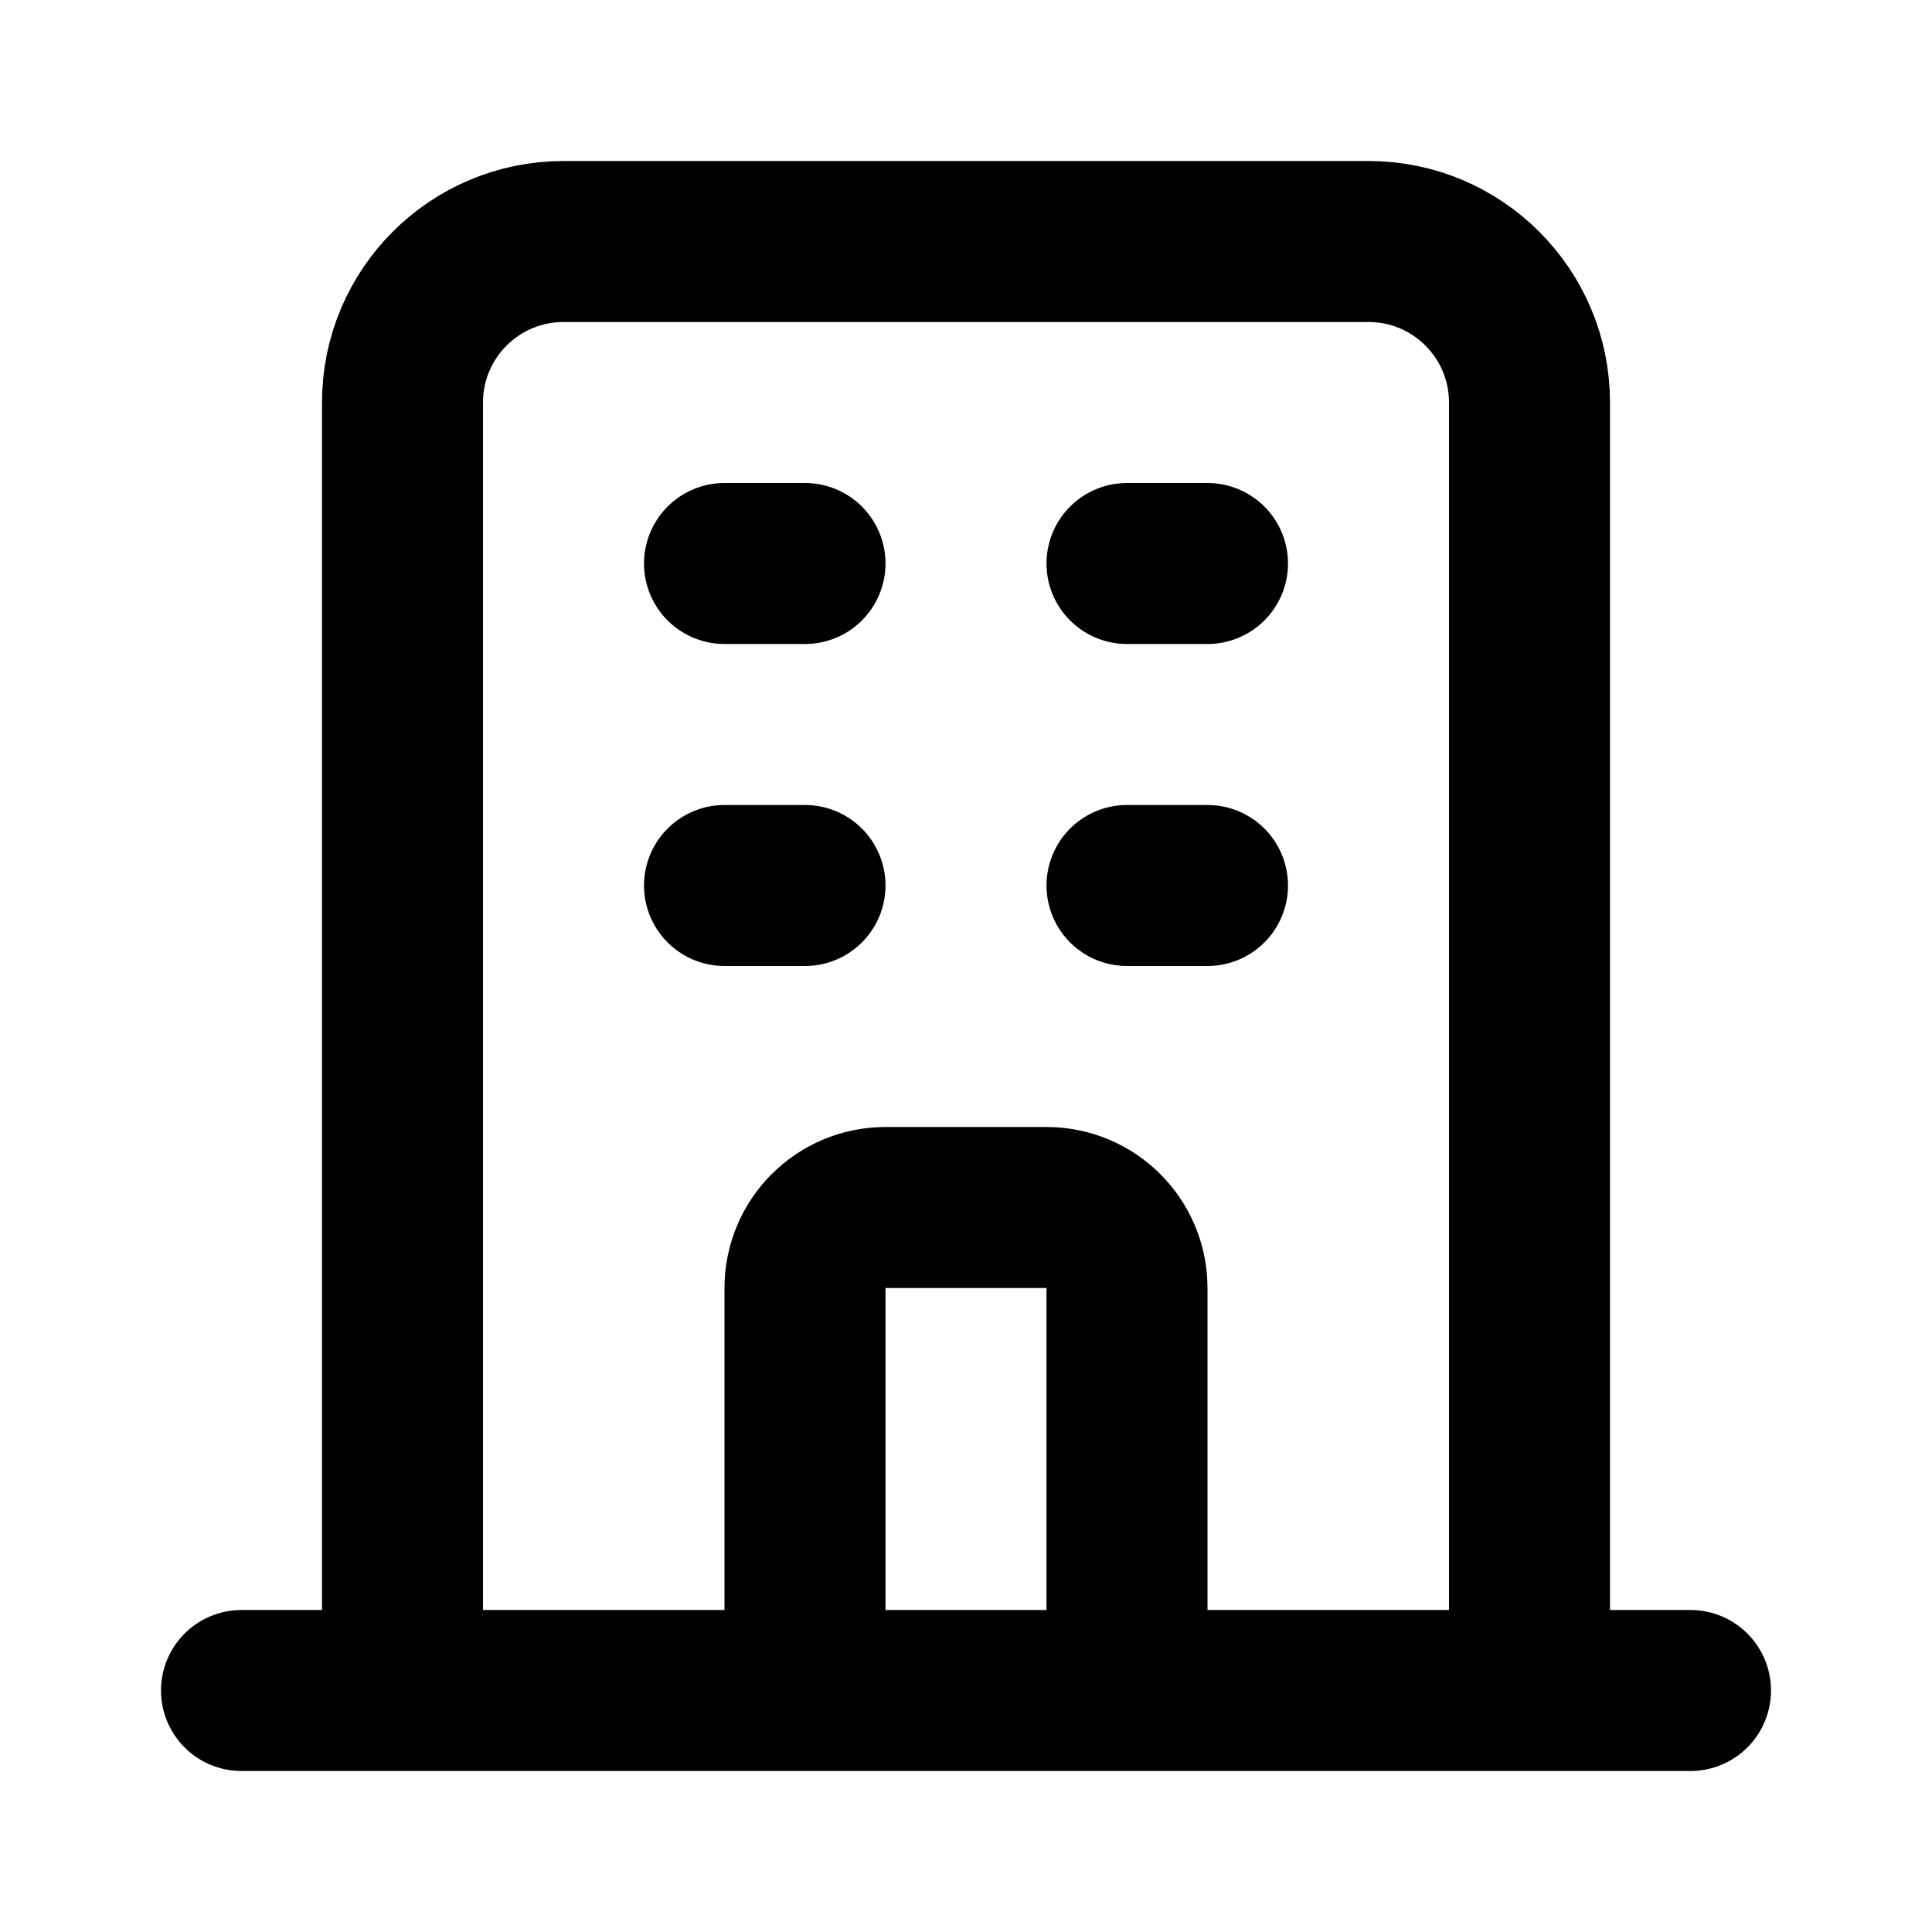
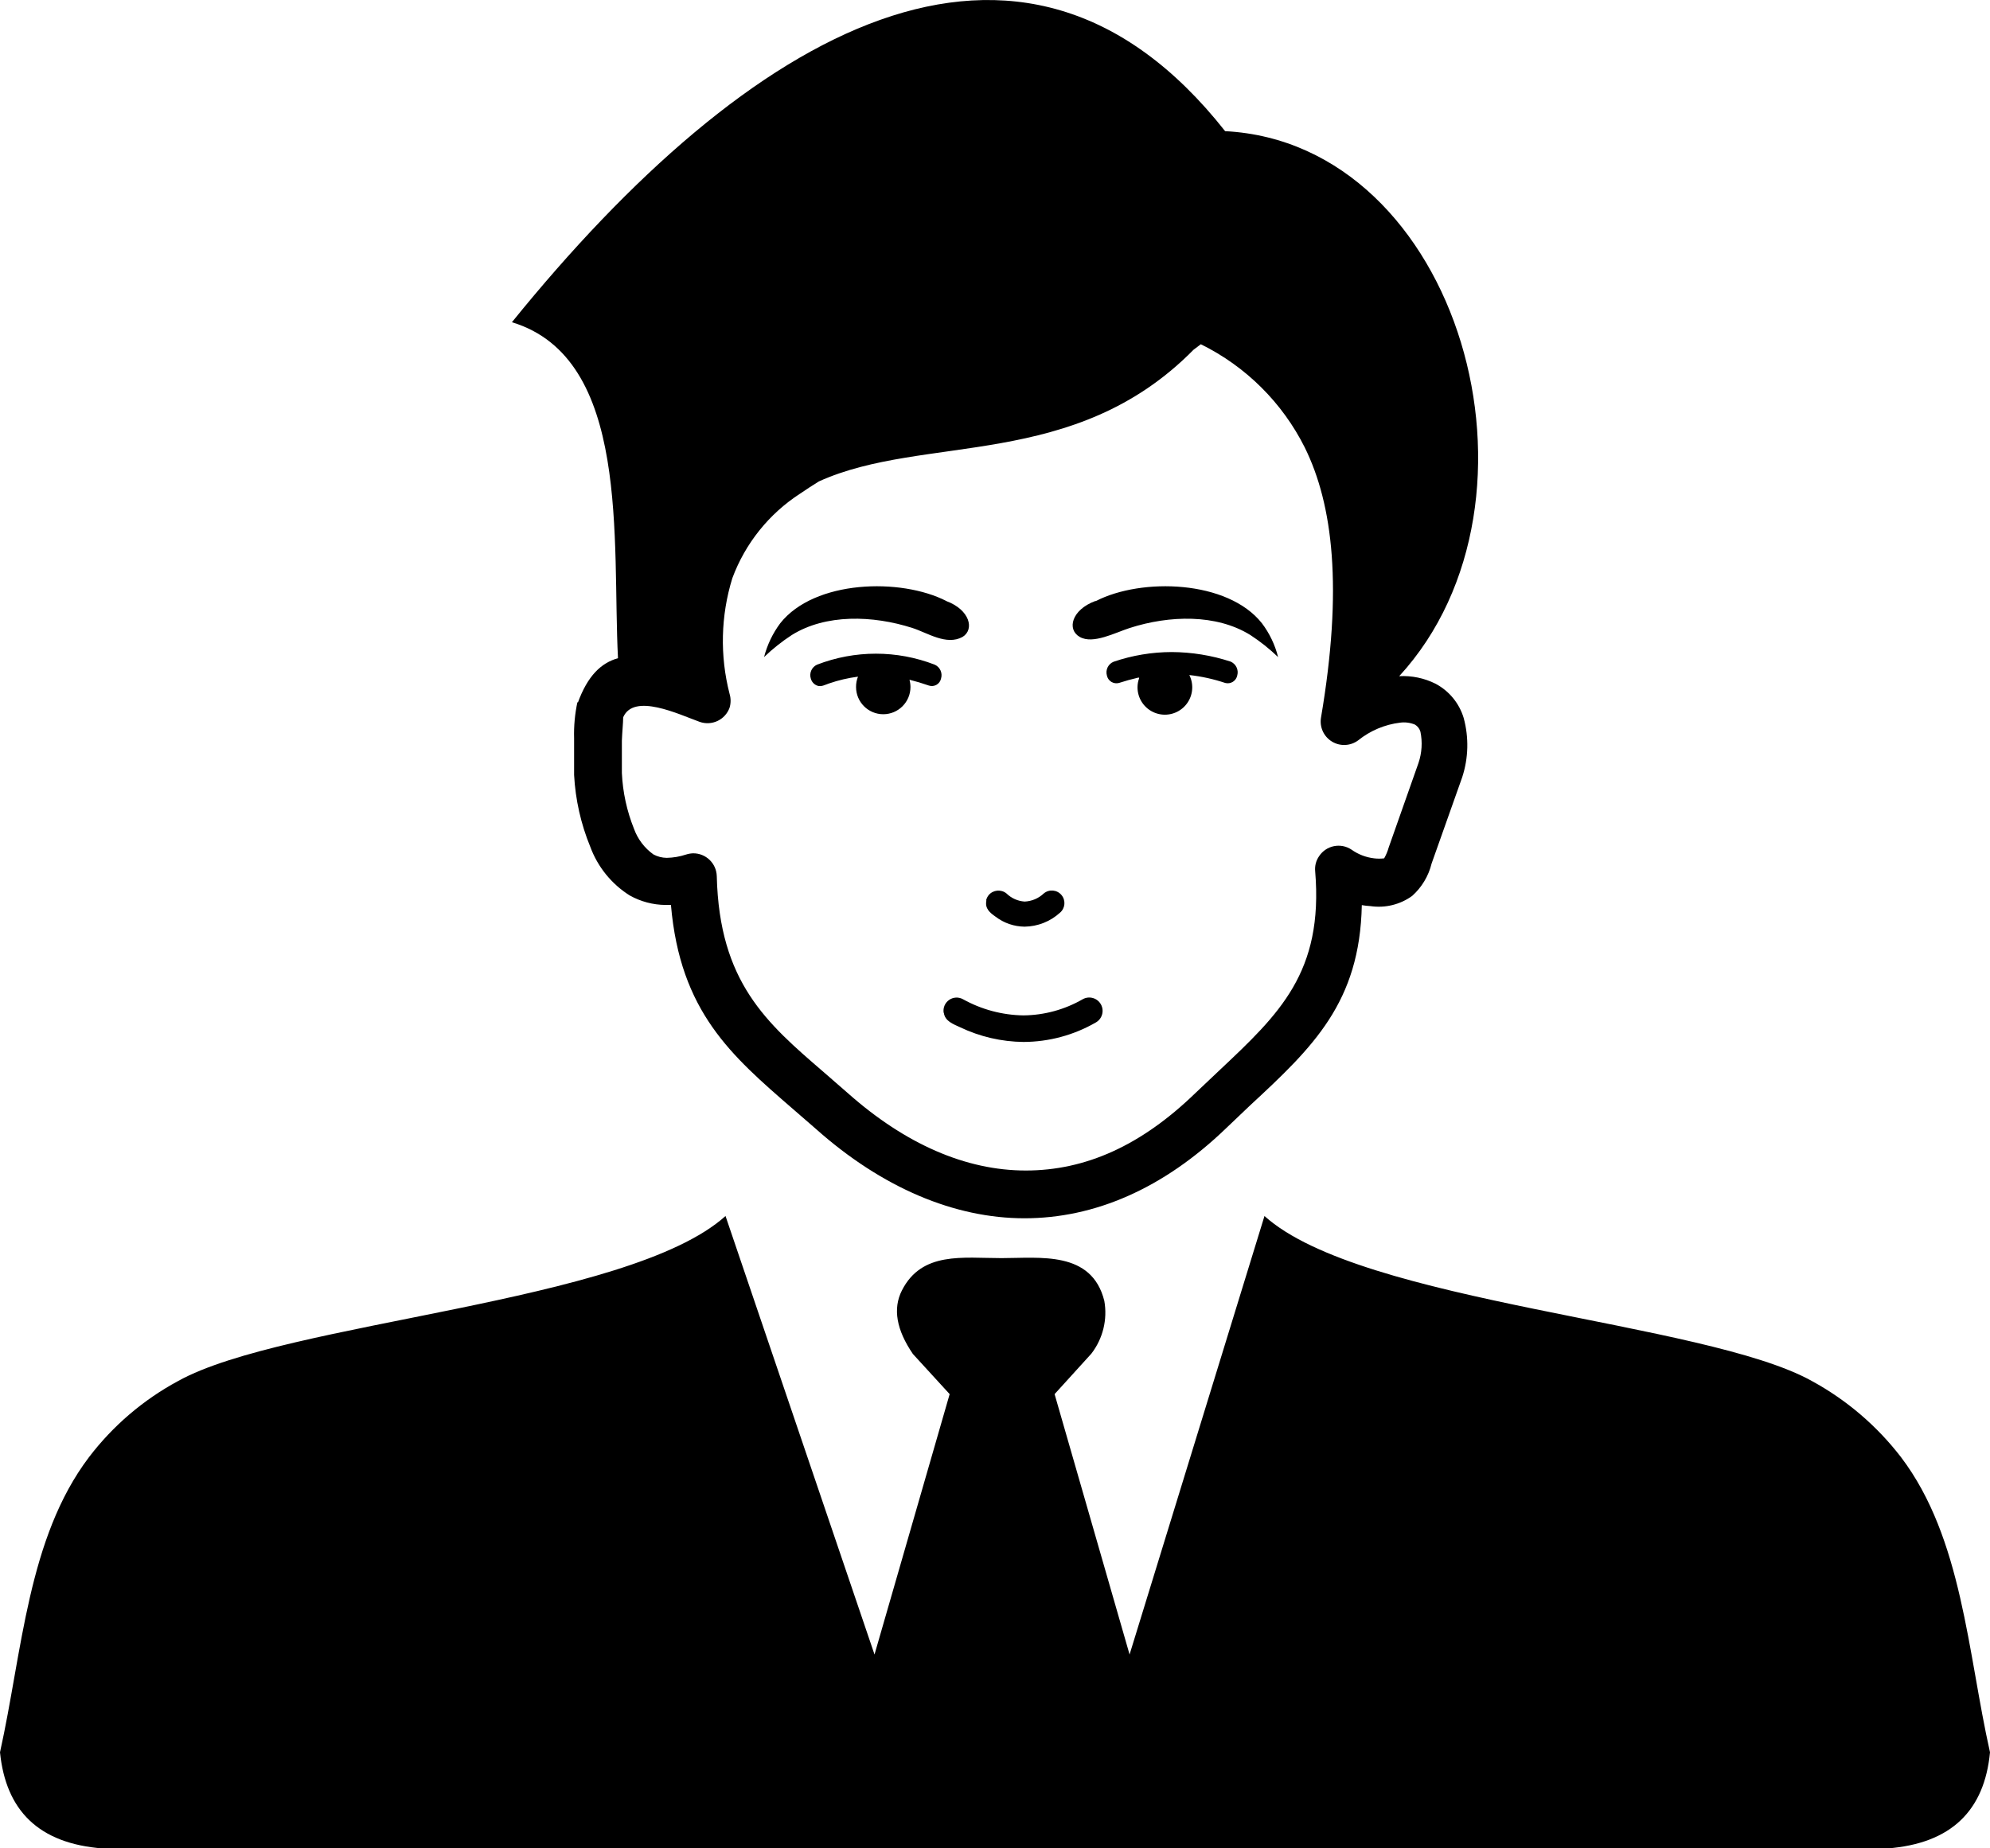
- <svg xmlns="http://www.w3.org/2000/svg" width="24" height="24" fill="none" viewBox="0 0 24 24" stroke="currentColor">
-   <path stroke-linecap="round" stroke-linejoin="round" stroke-width="2" d="M19 21V5a2 2 0 00-2-2H7a2 2 0 00-2 2v16m14 0h2m-2 0h-5m-9 0H3m2 0h5M9 7h1m-1 4h1m4-4h1m-1 4h1m-5 10v-5a1 1 0 011-1h2a1 1 0 011 1v5m-4 0h4" />
+ <svg xmlns="http://www.w3.org/2000/svg" id="Layer_1" data-name="Layer 1" viewBox="0 0 122.88 114.11" fill="currentColor">
+   <path d="M35.68,43.4c.6-1.65,1.43-2.46,2.48-2.75-.37-7.2.81-18.52-6.55-20.75C46.2,1.87,63-7.94,75.65,8.1c14.51.76,20.73,22.79,10.75,33.66a4.47,4.47,0,0,1,2.25.47,3.55,3.55,0,0,1,1.73,2.11A6.38,6.38,0,0,1,90.29,48L88.4,53.33a3.94,3.94,0,0,1-1.2,2,3.52,3.52,0,0,1-2.58.63,4.78,4.78,0,0,1-.53-.06c-.12,6-3,8.76-6.9,12.37l-1.47,1.4c-3.89,3.75-8.14,5.57-12.46,5.57s-8.79-1.88-12.88-5.52l-1.44-1.25C45.17,65.2,42,62.49,41.43,55.89H41.1a4.61,4.61,0,0,1-2.22-.59,6,6,0,0,1-2.43-3,13.57,13.57,0,0,1-1-4.44c0-.46,0-1.38,0-2.26a9.37,9.37,0,0,1,.21-2.26ZM44.8,75.1,54,102.18,58.64,86.1l-2.27-2.48q-1.53-2.24-.68-3.92c1.23-2.43,3.77-2,6.15-2s5.57-.47,6.35,2.64a4.15,4.15,0,0,1-.8,3.26L65.12,86.1l4.63,16.08L78.08,75.1c6,5.41,27.18,6.5,33.8,10.19A17.51,17.51,0,0,1,117.39,90c3.79,5,4.11,12.09,5.49,18.22-.34,3.58-2.37,5.64-6.36,5.94H6.36c-4-.3-6-2.37-6.36-5.94C1.38,102,1.71,95,5.49,90A17.15,17.15,0,0,1,11,85.29c6.63-3.69,27.79-4.78,33.8-10.19ZM73.7,21.6c-7.38,7.49-16.62,5.18-23.13,8.13-.38.23-.77.49-1.17.76a10.62,10.62,0,0,0-4.18,5.22,13.12,13.12,0,0,0-.17,7.14,1.49,1.49,0,0,1,0,.86,1.45,1.45,0,0,1-1.85.87c-1.3-.47-4.06-1.8-4.72-.28,0,.35-.06.88-.08,1.44,0,.79,0,1.62,0,2a10.53,10.53,0,0,0,.75,3.45,3.34,3.34,0,0,0,1.2,1.58,1.78,1.78,0,0,0,.82.21,4.05,4.05,0,0,0,1.18-.2,1.63,1.63,0,0,1,.44-.08,1.45,1.45,0,0,1,1.47,1.41c.16,6.56,3.07,9.06,6.61,12.11l1.47,1.28c3.56,3.16,7.3,4.79,11,4.79s7.13-1.55,10.45-4.76l1.5-1.42c3.71-3.49,6.44-6.06,5.92-12.31a1.39,1.39,0,0,1,.24-.92,1.44,1.44,0,0,1,2-.41,3,3,0,0,0,1.4.54,2.5,2.5,0,0,0,.62,0,2.94,2.94,0,0,0,.28-.67l1.84-5.22a3.7,3.7,0,0,0,.12-1.93.75.75,0,0,0-.34-.44,1.78,1.78,0,0,0-.91-.12,5.11,5.11,0,0,0-2.59,1.09,1.45,1.45,0,0,1-2.3-1.4c1.36-8,.74-13.15-1-16.68a14.19,14.19,0,0,0-6.42-6.38l-.41.31ZM58.43,37.12c1.46.54,1.76,1.76,1,2.22-1,.54-2.16-.26-3.1-.56-2.44-.78-5.34-.87-7.44.44a11.68,11.68,0,0,0-1.71,1.36,6,6,0,0,1,1-2.09c2.11-2.67,7.43-2.82,10.26-1.37Zm9.2,0c-1.46.54-1.77,1.76-.95,2.22s2.16-.26,3.09-.56c2.44-.78,5.33-.87,7.44.44a11.68,11.68,0,0,1,1.71,1.36,5.78,5.78,0,0,0-1-2.09c-2.11-2.67-7.43-2.82-10.25-1.37ZM50.45,42.34a.64.64,0,0,1-.38-.42.71.71,0,0,1,.38-.87,10.07,10.07,0,0,1,7.27,0,.71.71,0,0,1,.39.85.58.58,0,0,1-.75.44q-.6-.21-1.2-.36a1.74,1.74,0,0,1,.06.45,1.68,1.68,0,1,1-3.36,0,1.66,1.66,0,0,1,.12-.64,9.09,9.09,0,0,0-1.79.42c-.24.08-.48.23-.74.13Zm19.89-.45a1.62,1.62,0,0,0-.1.54,1.69,1.69,0,1,0,3.2-.74,10.68,10.68,0,0,1,2.22.49.6.6,0,0,0,.74-.47.72.72,0,0,0-.41-.85,11.89,11.89,0,0,0-3.64-.59,11.17,11.17,0,0,0-3.59.6.71.71,0,0,0-.41.85.6.6,0,0,0,.74.46c.4-.13.8-.24,1.19-.33.1,0,.08,0,.06,0ZM60.89,55.61a.84.84,0,0,1,.16-.33.79.79,0,0,1,1.1-.1,1.77,1.77,0,0,0,1.12.5,1.83,1.83,0,0,0,1.18-.5.77.77,0,1,1,1,1.19,3.31,3.31,0,0,1-2.18.86,3,3,0,0,1-1.8-.62c-.34-.24-.67-.5-.56-1Zm-2.62,6.94a.81.81,0,0,1,1.19-.84,7.93,7.93,0,0,0,3.73,1,7.48,7.48,0,0,0,3.67-1,.82.82,0,0,1,.8,1.44,9,9,0,0,1-4.46,1.2,9.31,9.31,0,0,1-3.92-.91c-.41-.19-.93-.37-1-.89Z" />
</svg>
